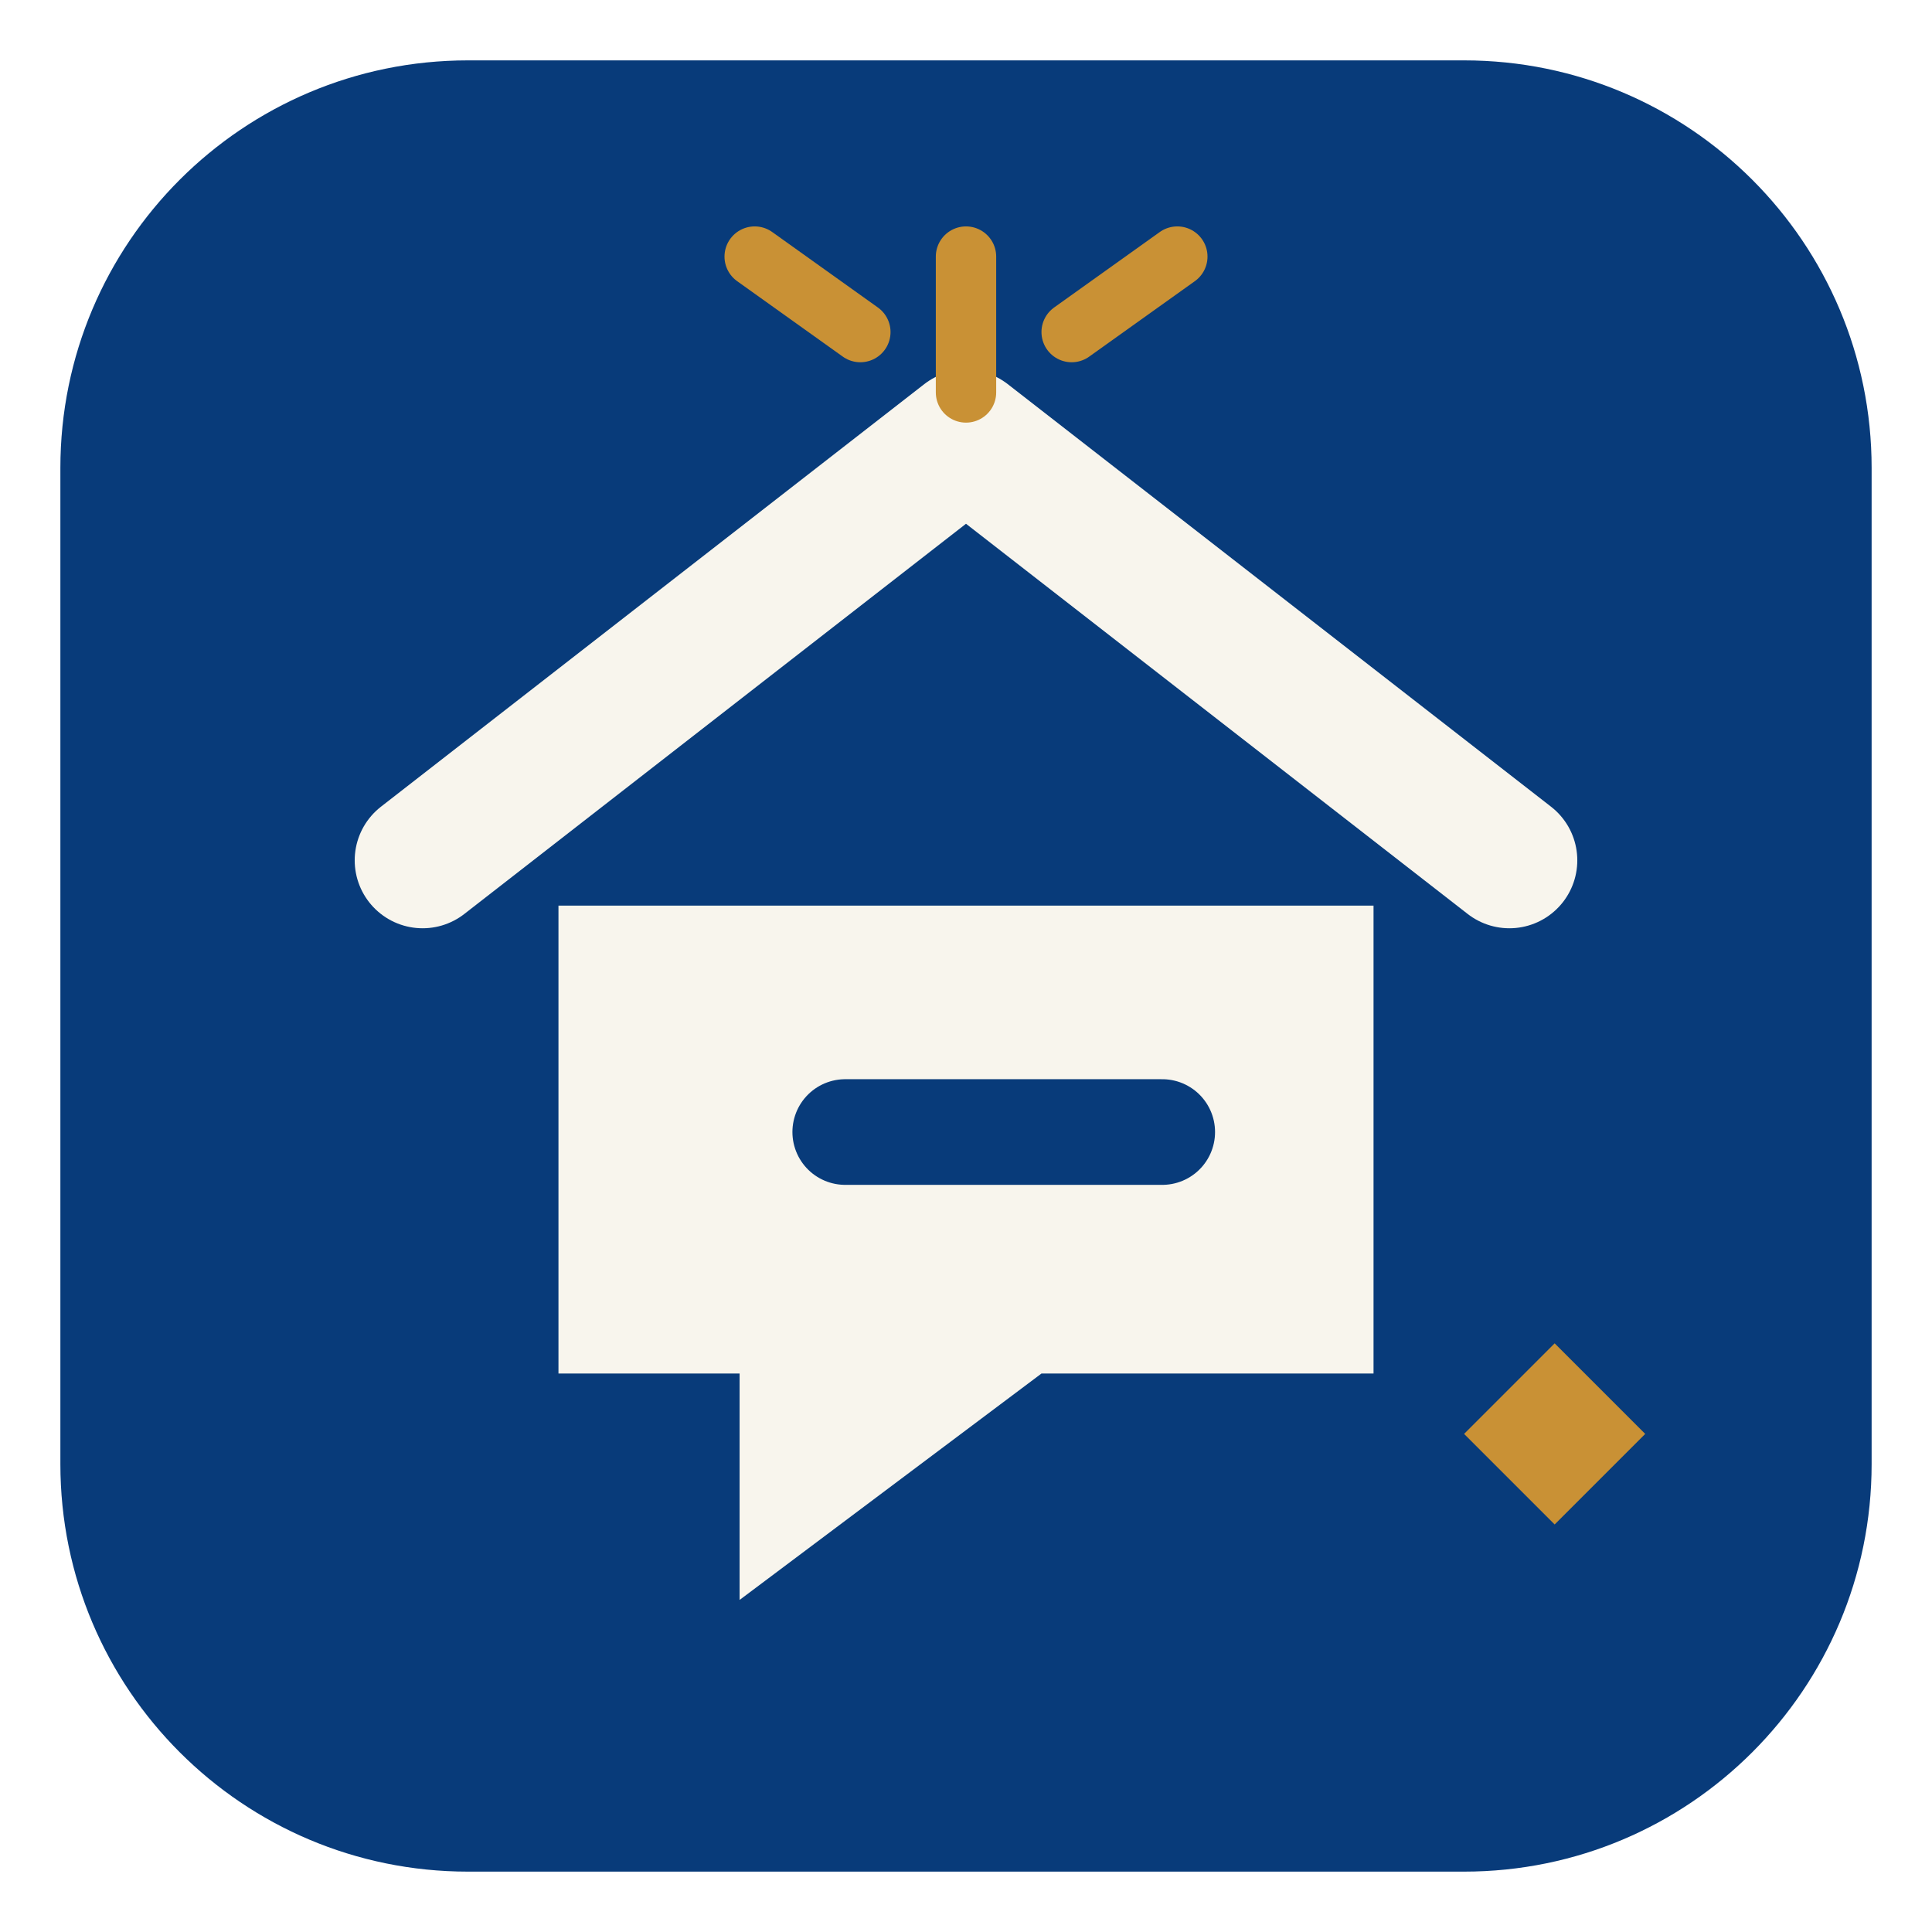
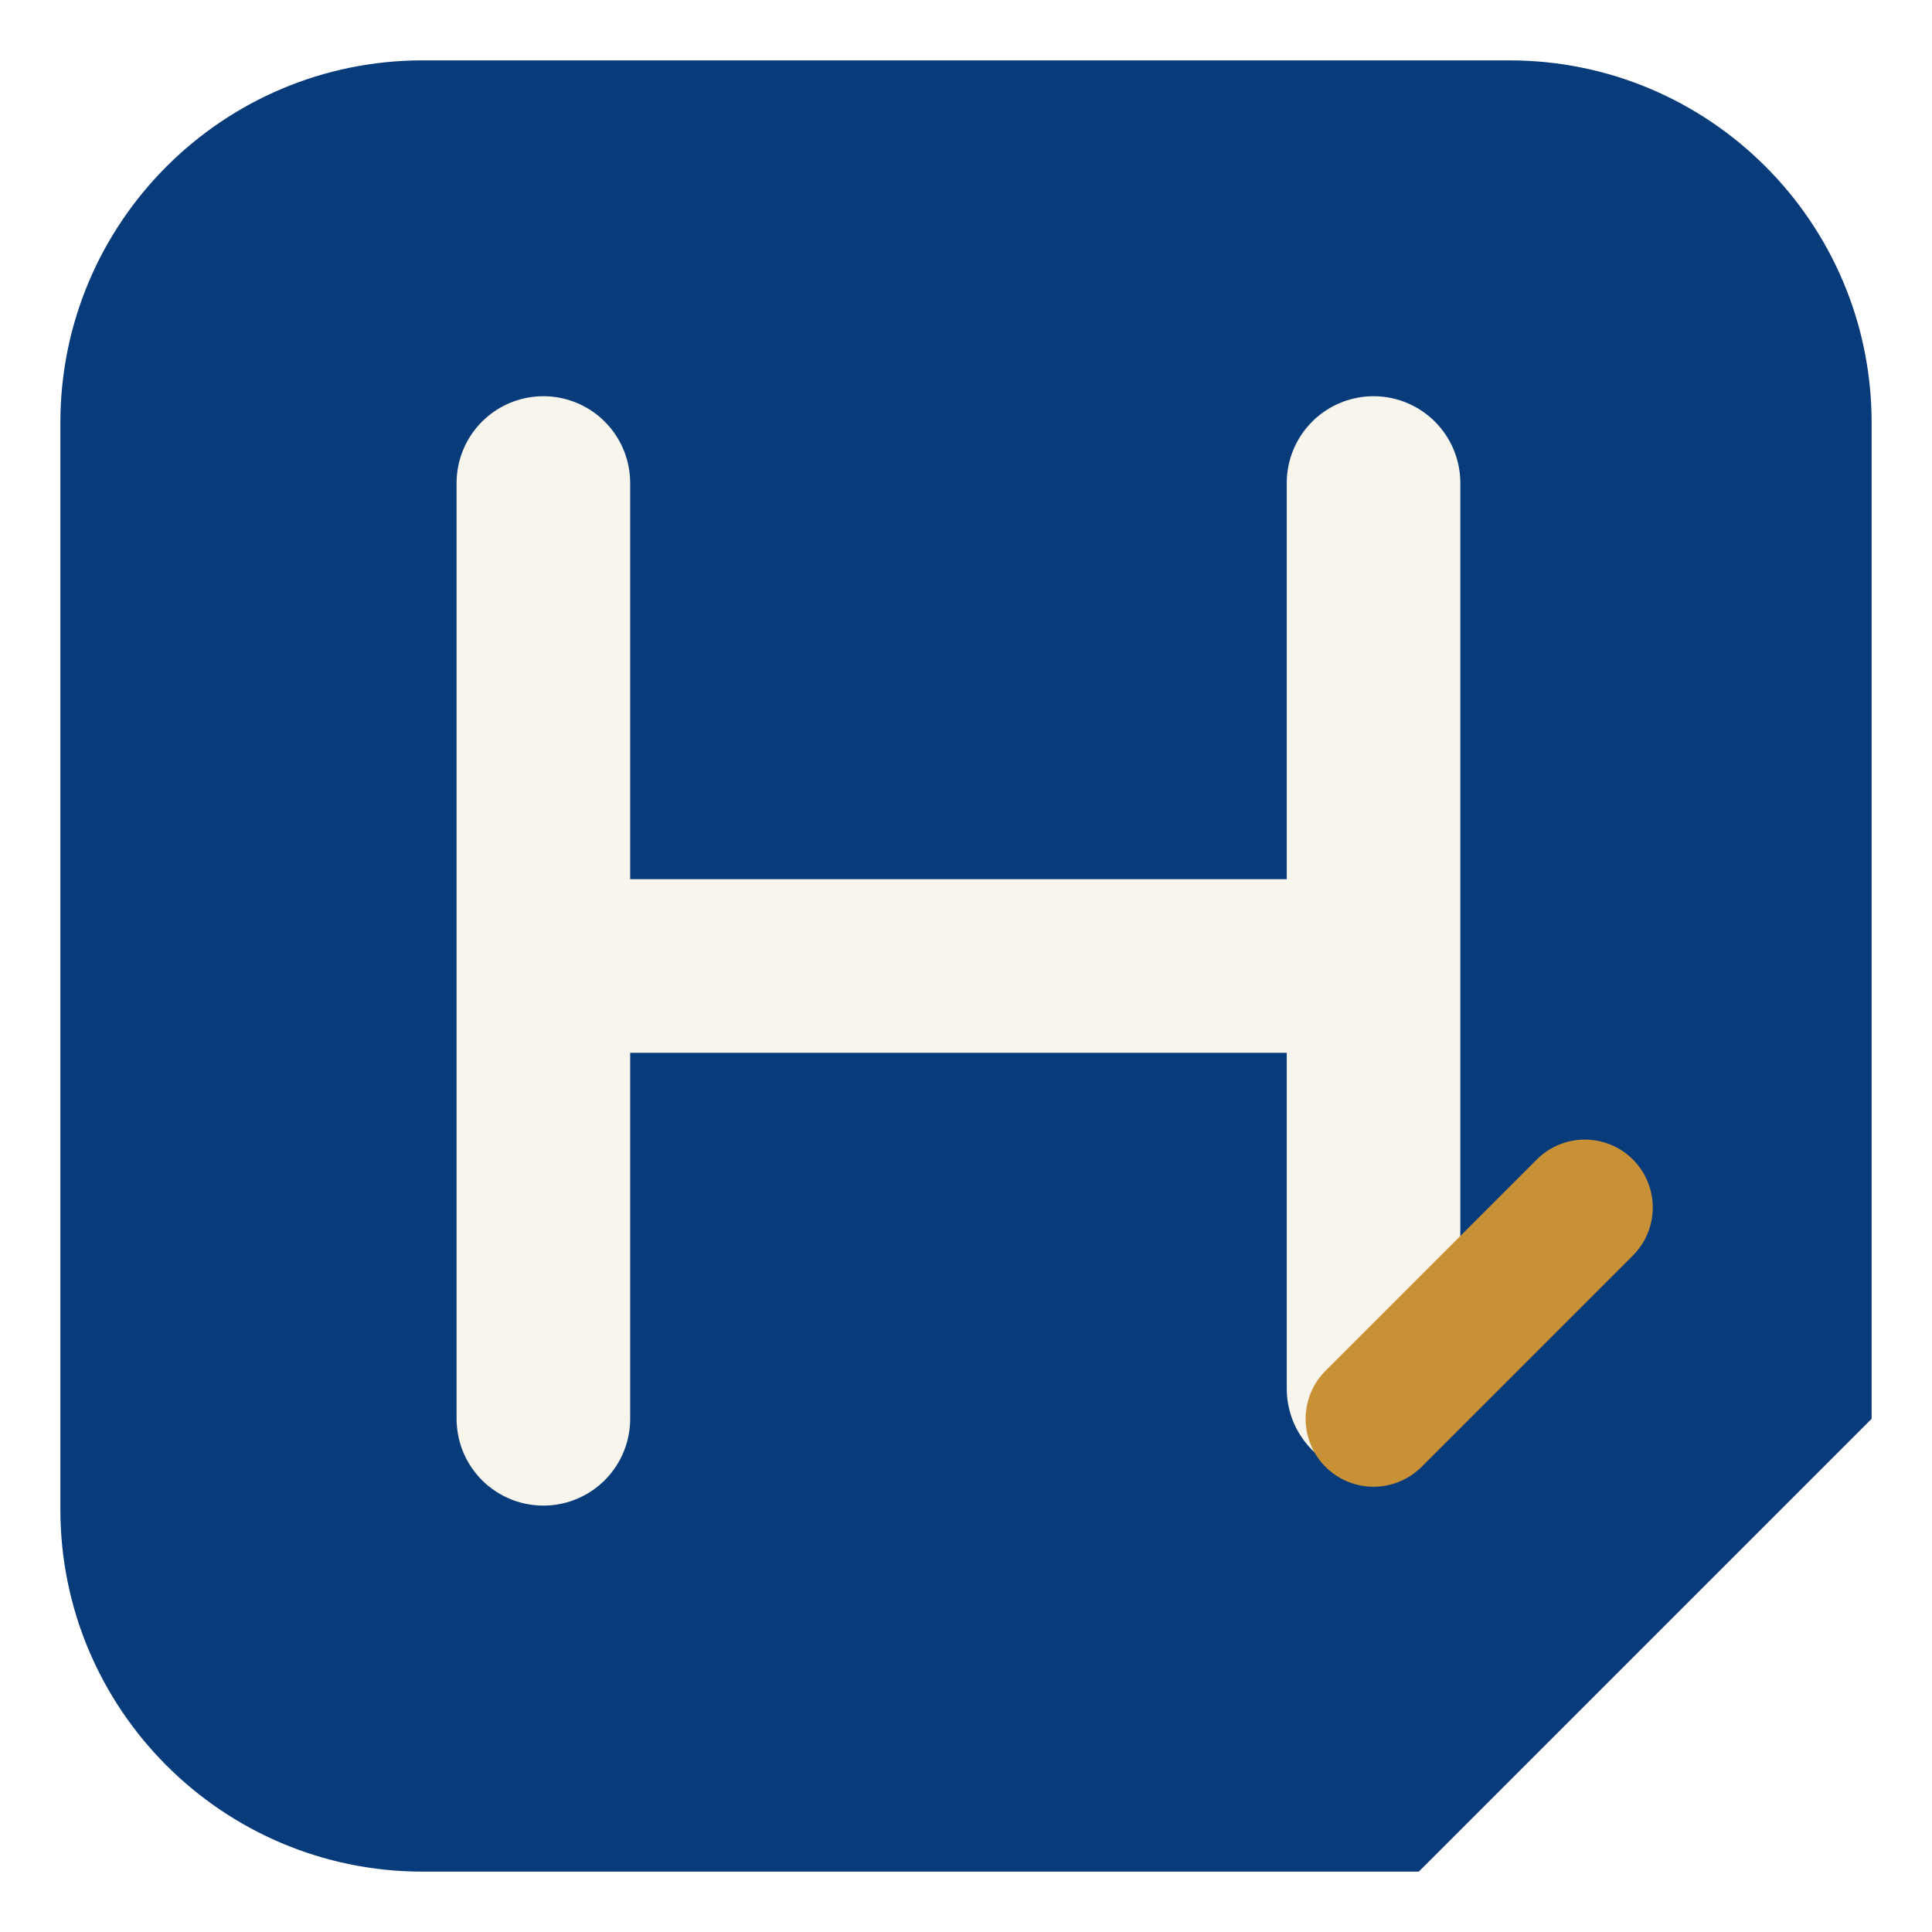
<svg xmlns="http://www.w3.org/2000/svg" width="128" height="128" viewBox="0 0 128 128" role="img" aria-labelledby="title desc">
-   <rect x="4" y="4" width="120" height="120" rx="27" fill="#083B7A" />
-   <path d="M28 57 64 29 100 57" fill="none" stroke="#F8F5ED" stroke-width="9" stroke-linecap="round" stroke-linejoin="round" />
-   <path d="M37 60H91V91H69L49 106V91H37Z" fill="#F8F5ED" />
-   <path d="M56 75H77" stroke="#083B7A" stroke-width="7" stroke-linecap="round" />
-   <path d="M64 17v9M57 22l-7-5M71 22l7-5" fill="none" stroke="#C99135" stroke-width="4" stroke-linecap="round" />
-   <path d="m103 89 6 6-6 6-6-6Z" fill="#C99135" />
+   <path fill="#083B7A" d="M28 4H100C113.25 4 124 14.75 124 28V94L94 124H28C14.75 124 4 113.25 4 100V28C4 14.75 14.75 4 28 4Z" />
+   <path d="M36 32V94M91 32V92M36 64H91" fill="none" stroke="#F8F5ED" stroke-width="11.5" stroke-linecap="round" stroke-linejoin="round" />
+   <path d="M91 94L105 80" fill="none" stroke="#C99135" stroke-width="9" stroke-linecap="round" />
</svg>
